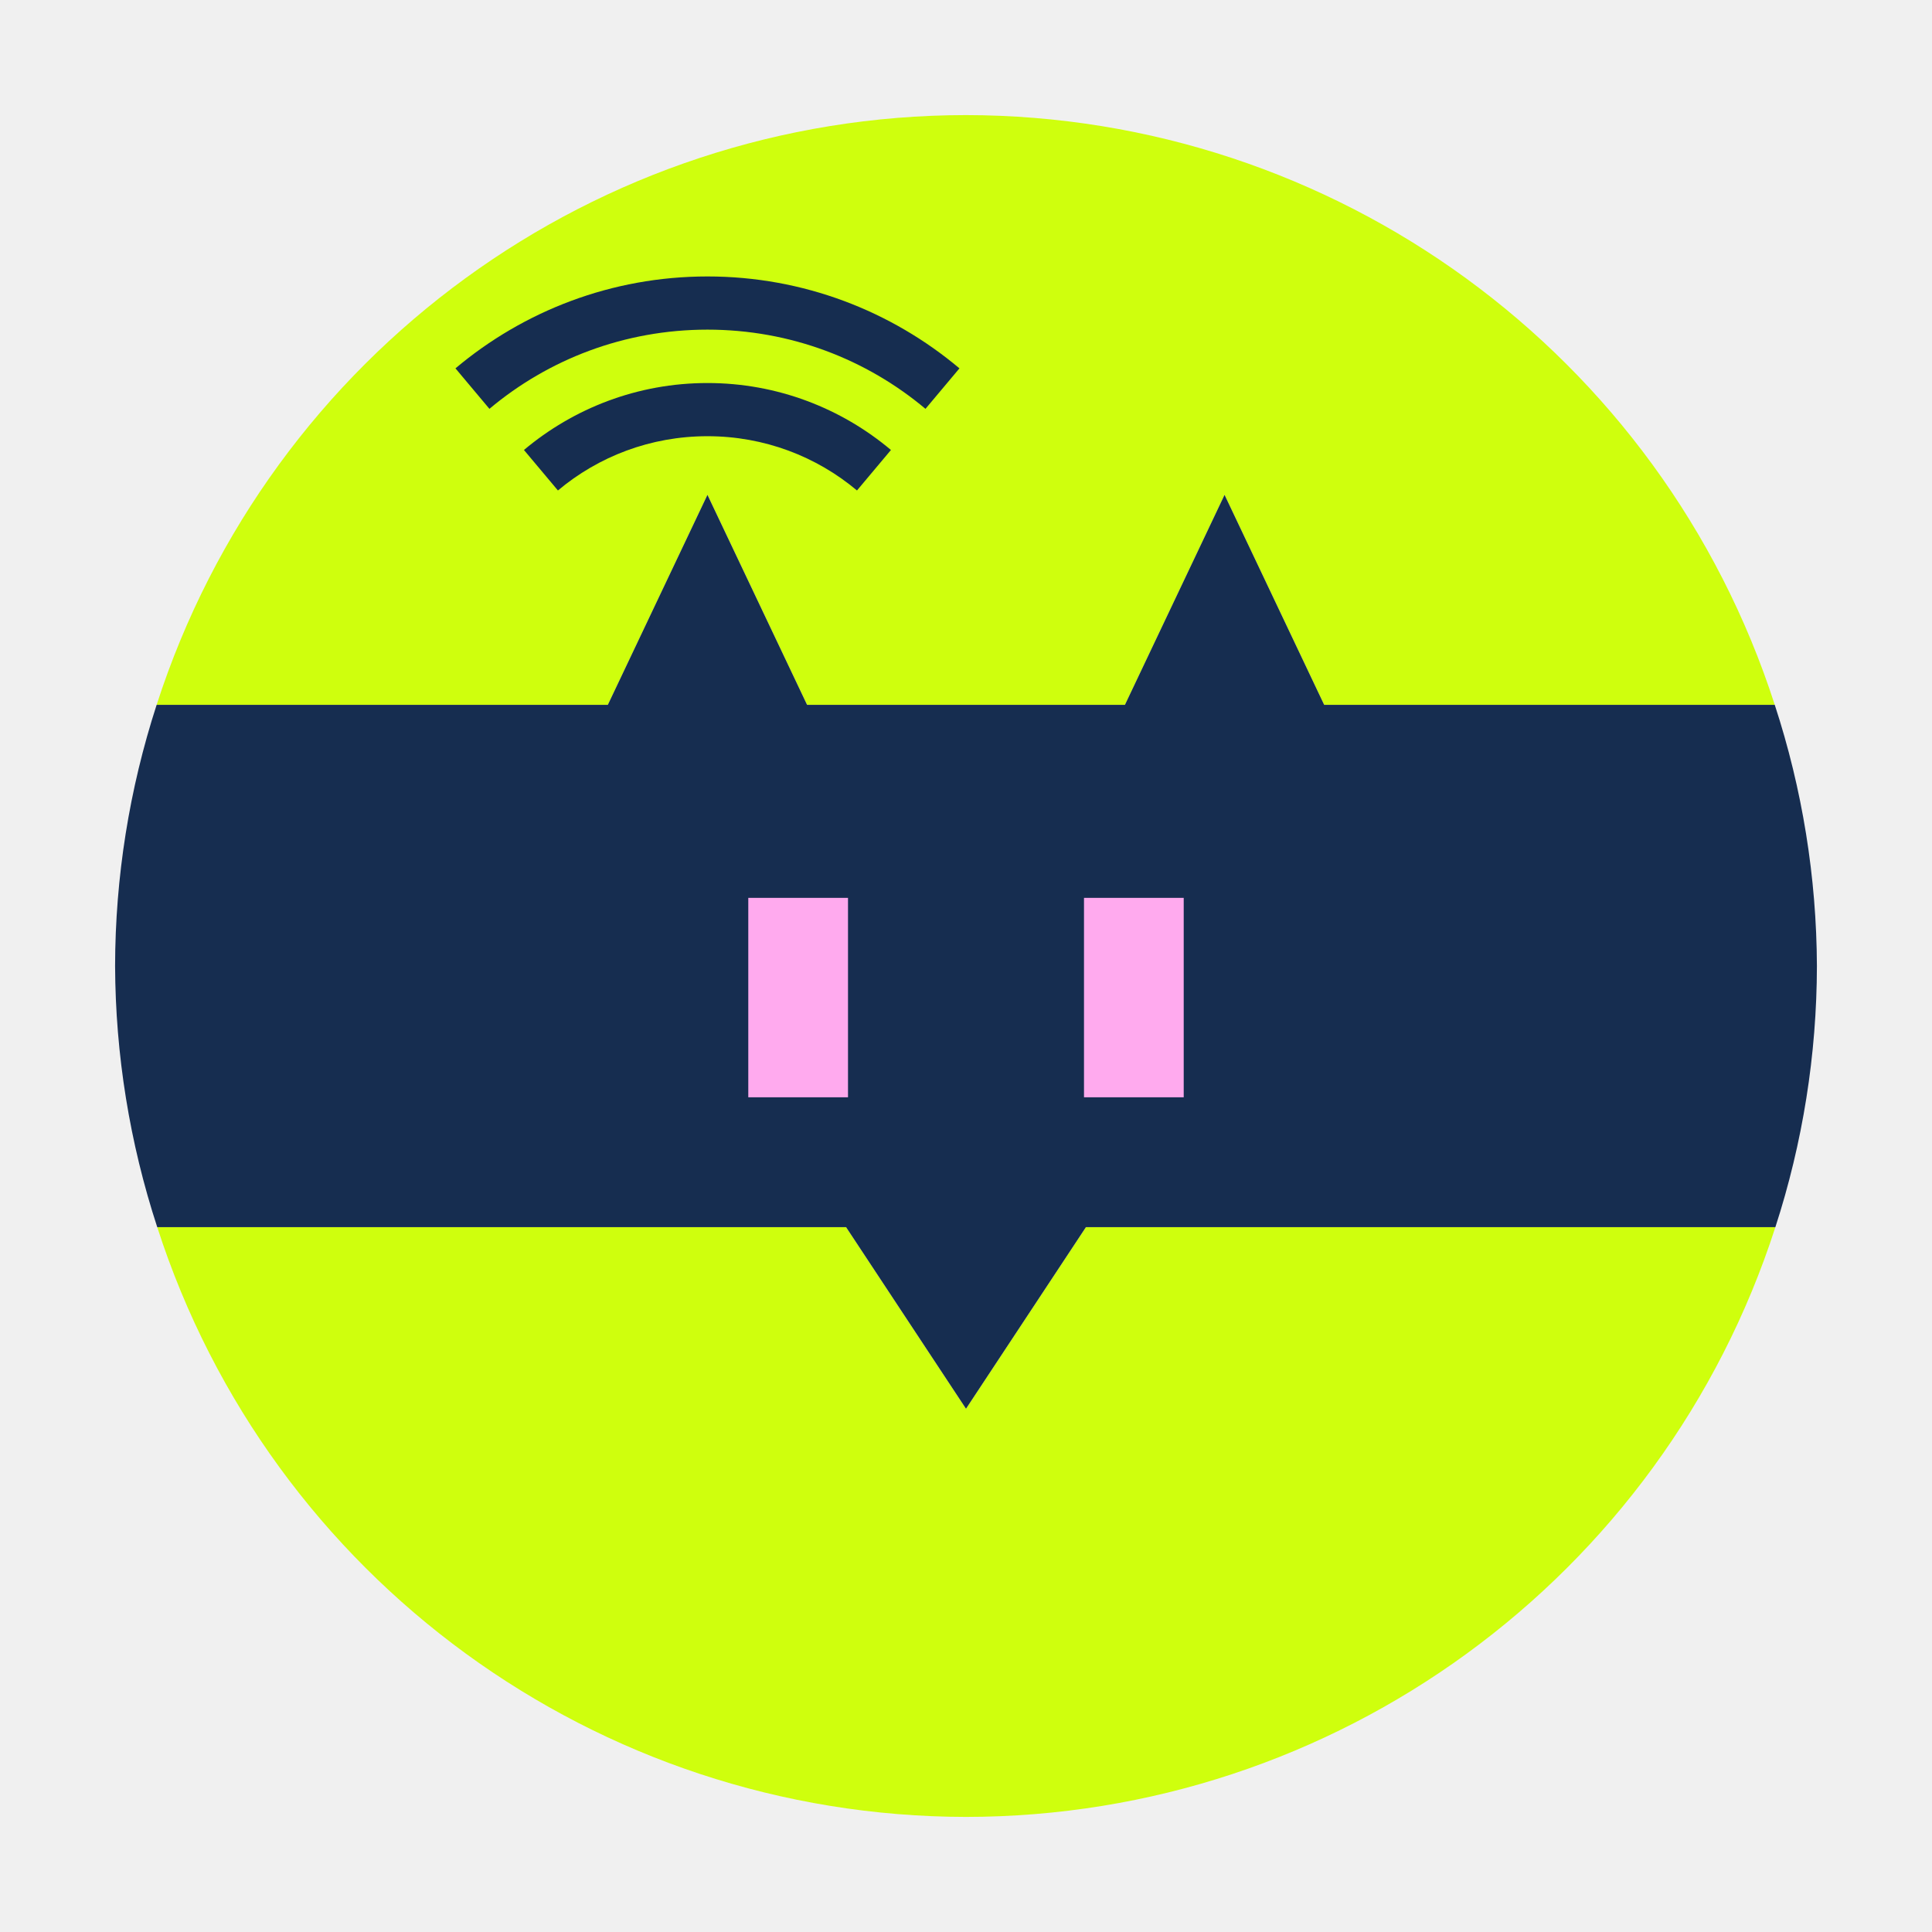
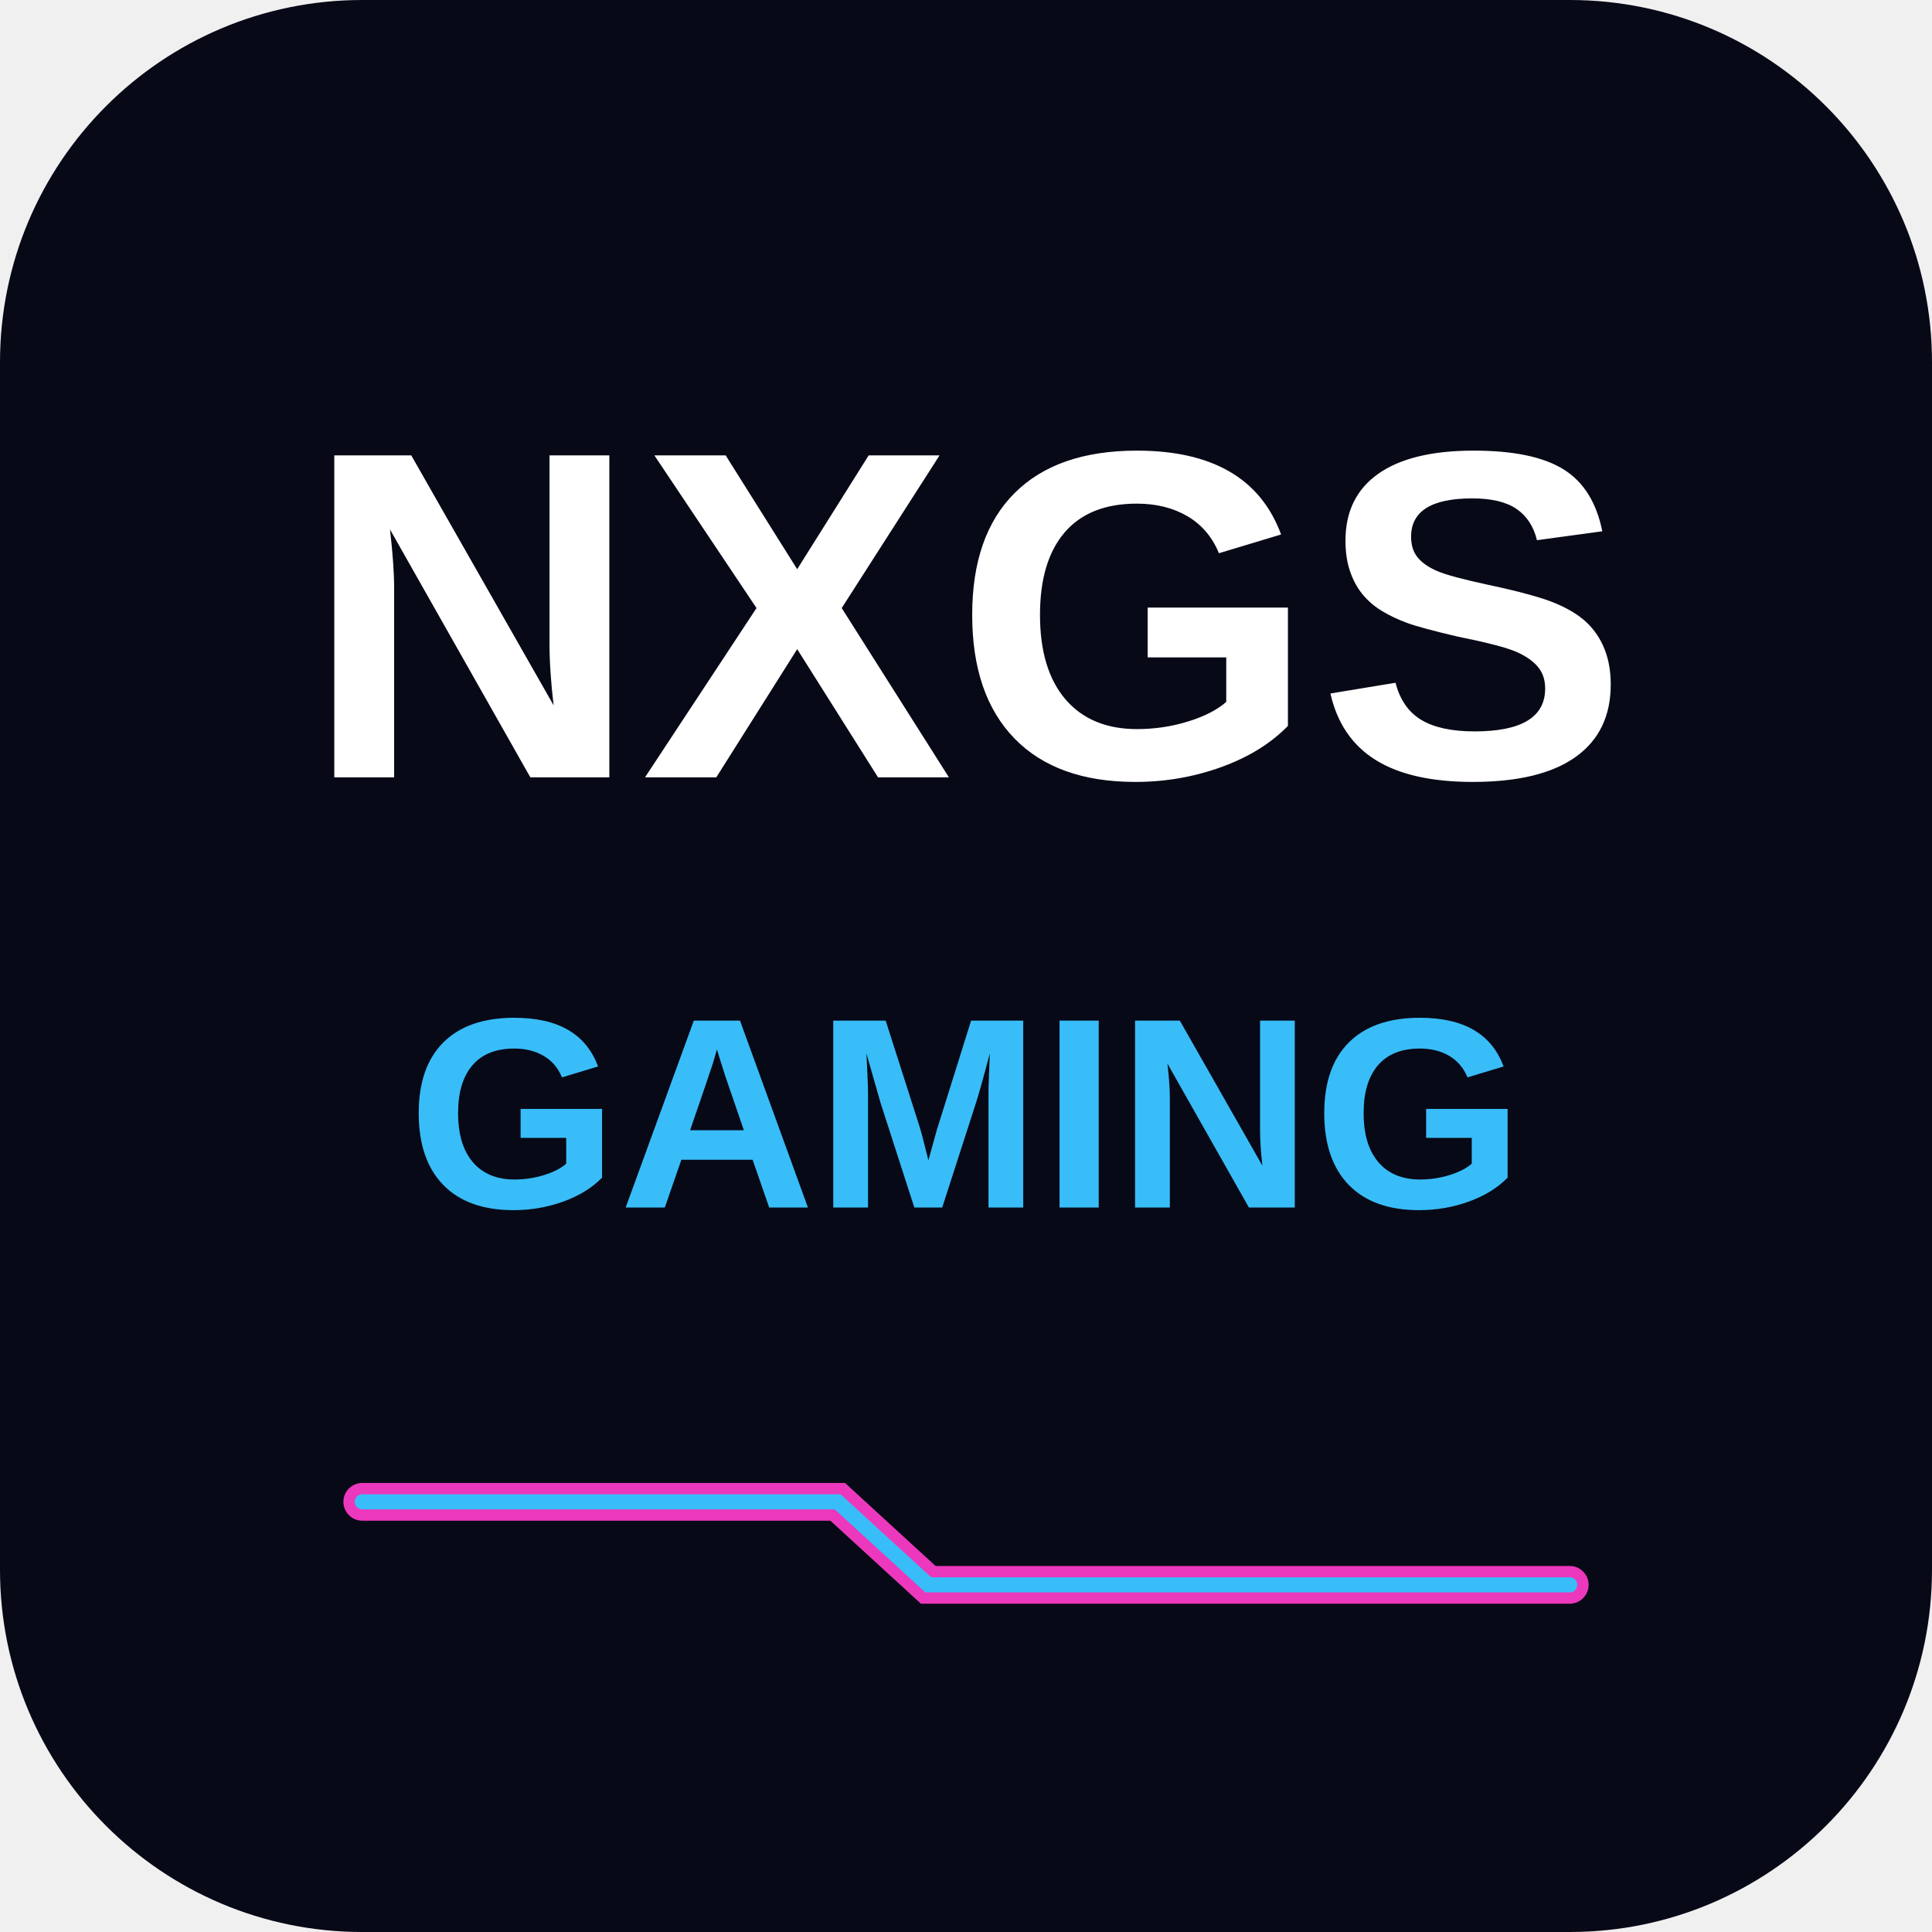
- <svg xmlns="http://www.w3.org/2000/svg" width="1024" height="1024" viewBox="0 0 270.933 270.933" version="1.1" id="svg8">
-   <defs id="defs2">
-     <clipPath clipPathUnits="userSpaceOnUse" id="clipPath964">
-       <circle style="display:inline;fill:#ff9955;fill-opacity:1;stroke:none;stroke-width:8.467;stroke-miterlimit:4;stroke-dasharray:none;stroke-opacity:1" id="circle966" cx="-135.467" cy="161.494" r="135.467" transform="scale(-1,1)" />
-     </clipPath>
-   </defs>
-   <g id="layer1" transform="translate(0,-26.06663)" style="display:inline">
-     <g style="display:none" transform="matrix(0.8808593,0,0,0.8808593,16.13958,19.24519)" id="g1027" clip-path="none">
-       <path style="fill:#cfff0d;fill-opacity:1;stroke:none;stroke-width:28.18;stroke-miterlimit:4;stroke-dasharray:none;stroke-opacity:1" d="M 64.518,61 C 62.569,61 61,62.569 61,64.518 V 373.58 h 261.162 l 19.324,-40.734 33.477,-70.566 33.479,70.566 19.322,40.734 H 512 596.236 l 19.322,-40.734 33.479,-70.566 33.477,70.566 19.324,40.734 H 963 V 64.518 C 963,62.569 961.431,61 959.482,61 Z M 61,650.42 v 309.062 C 61,961.431 62.569,963 64.518,963 H 959.482 C 961.431,963 963,961.431 963,959.482 V 650.42 H 575.557 L 512,746.662 448.443,650.42 Z" transform="matrix(0.3003696,0,0,0.3003696,-18.32254,7.744081)" id="path1019" />
-       <path id="path1021" d="M 94.305,86.525 84.25,107.721 78.445,119.956 H 0 v 83.155 h 116.376 l 19.09,28.908 19.09,-28.908 h 116.376 v -83.155 h -78.445 l -5.804,-12.235 -10.055,-21.196 -10.056,21.196 -5.804,12.235 h -25.302 -25.302 l -5.804,-12.235 z" style="display:inline;fill:#162d50;stroke:none;stroke-width:0.265px;stroke-linecap:butt;stroke-linejoin:miter;stroke-opacity:1" />
-       <path id="path1023" d="m 100.806,150.685 v 31.75 h 15.875 v -31.75 z m 53.446,0 v 31.75 h 15.875 v -31.75 z" style="display:inline;fill:#ffaaee;fill-opacity:1;stroke:none;stroke-width:0.188;stroke-miterlimit:4;stroke-dasharray:none" />
-       <path style="color:#000000;font-style:normal;font-variant:normal;font-weight:normal;font-stretch:normal;font-size:medium;line-height:normal;font-family:sans-serif;font-variant-ligatures:normal;font-variant-position:normal;font-variant-caps:normal;font-variant-numeric:normal;font-variant-alternates:normal;font-feature-settings:normal;text-indent:0;text-align:start;text-decoration:none;text-decoration-line:none;text-decoration-style:solid;text-decoration-color:#000000;letter-spacing:normal;word-spacing:normal;text-transform:none;writing-mode:lr-tb;direction:ltr;text-orientation:mixed;dominant-baseline:auto;baseline-shift:baseline;text-anchor:start;white-space:normal;shape-padding:0;clip-rule:nonzero;display:inline;overflow:visible;visibility:visible;opacity:1;isolation:auto;mix-blend-mode:normal;color-interpolation:sRGB;color-interpolation-filters:linearRGB;solid-color:#000000;solid-opacity:1;vector-effect:none;fill:#162d50;fill-opacity:1;fill-rule:nonzero;stroke:none;stroke-width:28.188;stroke-linecap:butt;stroke-linejoin:miter;stroke-miterlimit:4;stroke-dasharray:none;stroke-dashoffset:0;stroke-opacity:1;color-rendering:auto;image-rendering:auto;shape-rendering:auto;text-rendering:auto;enable-background:accumulate" d="m 374.963,146.525 c -50.815,0 -97.416,18.328 -133.564,48.709 l 18.008,21.459 c 31.218,-26.207 71.507,-41.98 115.557,-41.98 44.051,0 84.338,15.775 115.557,41.982 l 18.008,-21.461 C 472.378,164.853 425.778,146.525 374.963,146.525 Z m 0,56.486 c -36.989,0 -70.927,13.357 -97.258,35.49 l 18.008,21.461 c 21.4,-17.96 49.025,-28.764 79.25,-28.764 30.225,0 57.85,10.803 79.252,28.764 l 18.006,-21.461 c -26.332,-22.133 -60.269,-35.49 -97.258,-35.49 z" transform="matrix(0.3003696,0,0,0.3003696,-18.32254,7.744081)" id="path1025" />
-     </g>
-     <circle r="119.327" cy="161.533" cx="135.467" id="circle1041" style="display:none;fill:#cfff0d;fill-opacity:1;stroke:none;stroke-width:7.458;stroke-miterlimit:4;stroke-dasharray:none;stroke-opacity:1" />
-     <g clip-path="none" id="g929" transform="matrix(0.8808593,0,0,0.8808593,16.13958,19.24519)" style="display:inline">
-       <path id="rect895" transform="matrix(0.3003696,0,0,0.3003696,-18.32254,7.744081)" d="M 512,61 A 451,451 0 0 0 83.02,373.58 H 322.162 l 19.324,-40.734 33.477,-70.566 33.479,70.566 19.322,40.734 H 512 596.236 l 19.322,-40.734 33.479,-70.566 33.477,70.566 19.324,40.734 H 940.658 A 451,451 0 0 0 512,61 Z M 83.342,650.42 A 451,451 0 0 0 512,963 451,451 0 0 0 940.98,650.42 H 575.557 L 512,746.662 448.443,650.42 Z" style="fill:#cfff0d;fill-opacity:1;stroke:none;stroke-width:28.18;stroke-miterlimit:4;stroke-dasharray:none;stroke-opacity:1" />
-       <path id="path915" transform="matrix(0.3003696,0,0,0.3003696,-18.32254,7.744081)" d="m 374.963,262.279 -33.477,70.566 -19.324,40.734 H 83.02 A 451,451 0 0 0 61,512 451,451 0 0 0 83.342,650.42 H 448.443 L 512,746.662 575.557,650.42 H 940.98 A 451,451 0 0 0 963,512 451,451 0 0 0 940.658,373.58 H 701.838 l -19.324,-40.734 -33.477,-70.566 -33.479,70.566 -19.322,40.734 H 512 427.764 L 408.441,332.846 Z" style="display:inline;fill:#162d50;stroke:none;stroke-width:0.881px;stroke-linecap:butt;stroke-linejoin:miter;stroke-opacity:1" />
-       <path style="display:inline;fill:#ffaaee;fill-opacity:1;stroke:none;stroke-width:0.188;stroke-miterlimit:4;stroke-dasharray:none" d="m 100.806,150.685 v 31.75 h 15.875 v -31.75 z m 53.446,0 v 31.75 h 15.875 v -31.75 z" id="rect917" />
-       <path id="circle925" transform="matrix(0.3003696,0,0,0.3003696,-18.32254,7.744081)" d="m 374.963,146.525 c -50.815,0 -97.416,18.328 -133.564,48.709 l 18.008,21.459 c 31.218,-26.207 71.507,-41.98 115.557,-41.98 44.051,0 84.338,15.775 115.557,41.982 l 18.008,-21.461 C 472.378,164.853 425.778,146.525 374.963,146.525 Z m 0,56.486 c -36.989,0 -70.927,13.357 -97.258,35.49 l 18.008,21.461 c 21.4,-17.96 49.025,-28.764 79.25,-28.764 30.225,0 57.85,10.803 79.252,28.764 l 18.006,-21.461 c -26.332,-22.133 -60.269,-35.49 -97.258,-35.49 z" style="color:#000000;font-style:normal;font-variant:normal;font-weight:normal;font-stretch:normal;font-size:medium;line-height:normal;font-family:sans-serif;font-variant-ligatures:normal;font-variant-position:normal;font-variant-caps:normal;font-variant-numeric:normal;font-variant-alternates:normal;font-feature-settings:normal;text-indent:0;text-align:start;text-decoration:none;text-decoration-line:none;text-decoration-style:solid;text-decoration-color:#000000;letter-spacing:normal;word-spacing:normal;text-transform:none;writing-mode:lr-tb;direction:ltr;text-orientation:mixed;dominant-baseline:auto;baseline-shift:baseline;text-anchor:start;white-space:normal;shape-padding:0;clip-rule:nonzero;display:inline;overflow:visible;visibility:visible;opacity:1;isolation:auto;mix-blend-mode:normal;color-interpolation:sRGB;color-interpolation-filters:linearRGB;solid-color:#000000;solid-opacity:1;vector-effect:none;fill:#162d50;fill-opacity:1;fill-rule:nonzero;stroke:none;stroke-width:28.188;stroke-linecap:butt;stroke-linejoin:miter;stroke-miterlimit:4;stroke-dasharray:none;stroke-dashoffset:0;stroke-opacity:1;color-rendering:auto;image-rendering:auto;shape-rendering:auto;text-rendering:auto;enable-background:accumulate" />
-     </g>
-   </g>
+ <svg xmlns="http://www.w3.org/2000/svg" viewBox="0 0 512 512" role="img" aria-label="NXGS Gaming icon">
+   <rect width="512" height="512" rx="96" fill="#080917" />
+   <text x="256" y="206" text-anchor="middle" font-family="Arial, Helvetica, sans-serif" font-size="124" font-weight="800" fill="#ffffff">NXGS</text>
+   <text x="256" y="320" text-anchor="middle" font-family="Arial, Helvetica, sans-serif" font-size="72" font-weight="700" fill="#38bdf8">GAMING</text>
+   <path d="M96 398h126l24 22h170" fill="none" stroke="#ec38bc" stroke-width="10" stroke-linecap="round" />
+   <path d="M96 398h126l24 22h170" fill="none" stroke="#38bdf8" stroke-width="4" stroke-linecap="round" />
</svg>
